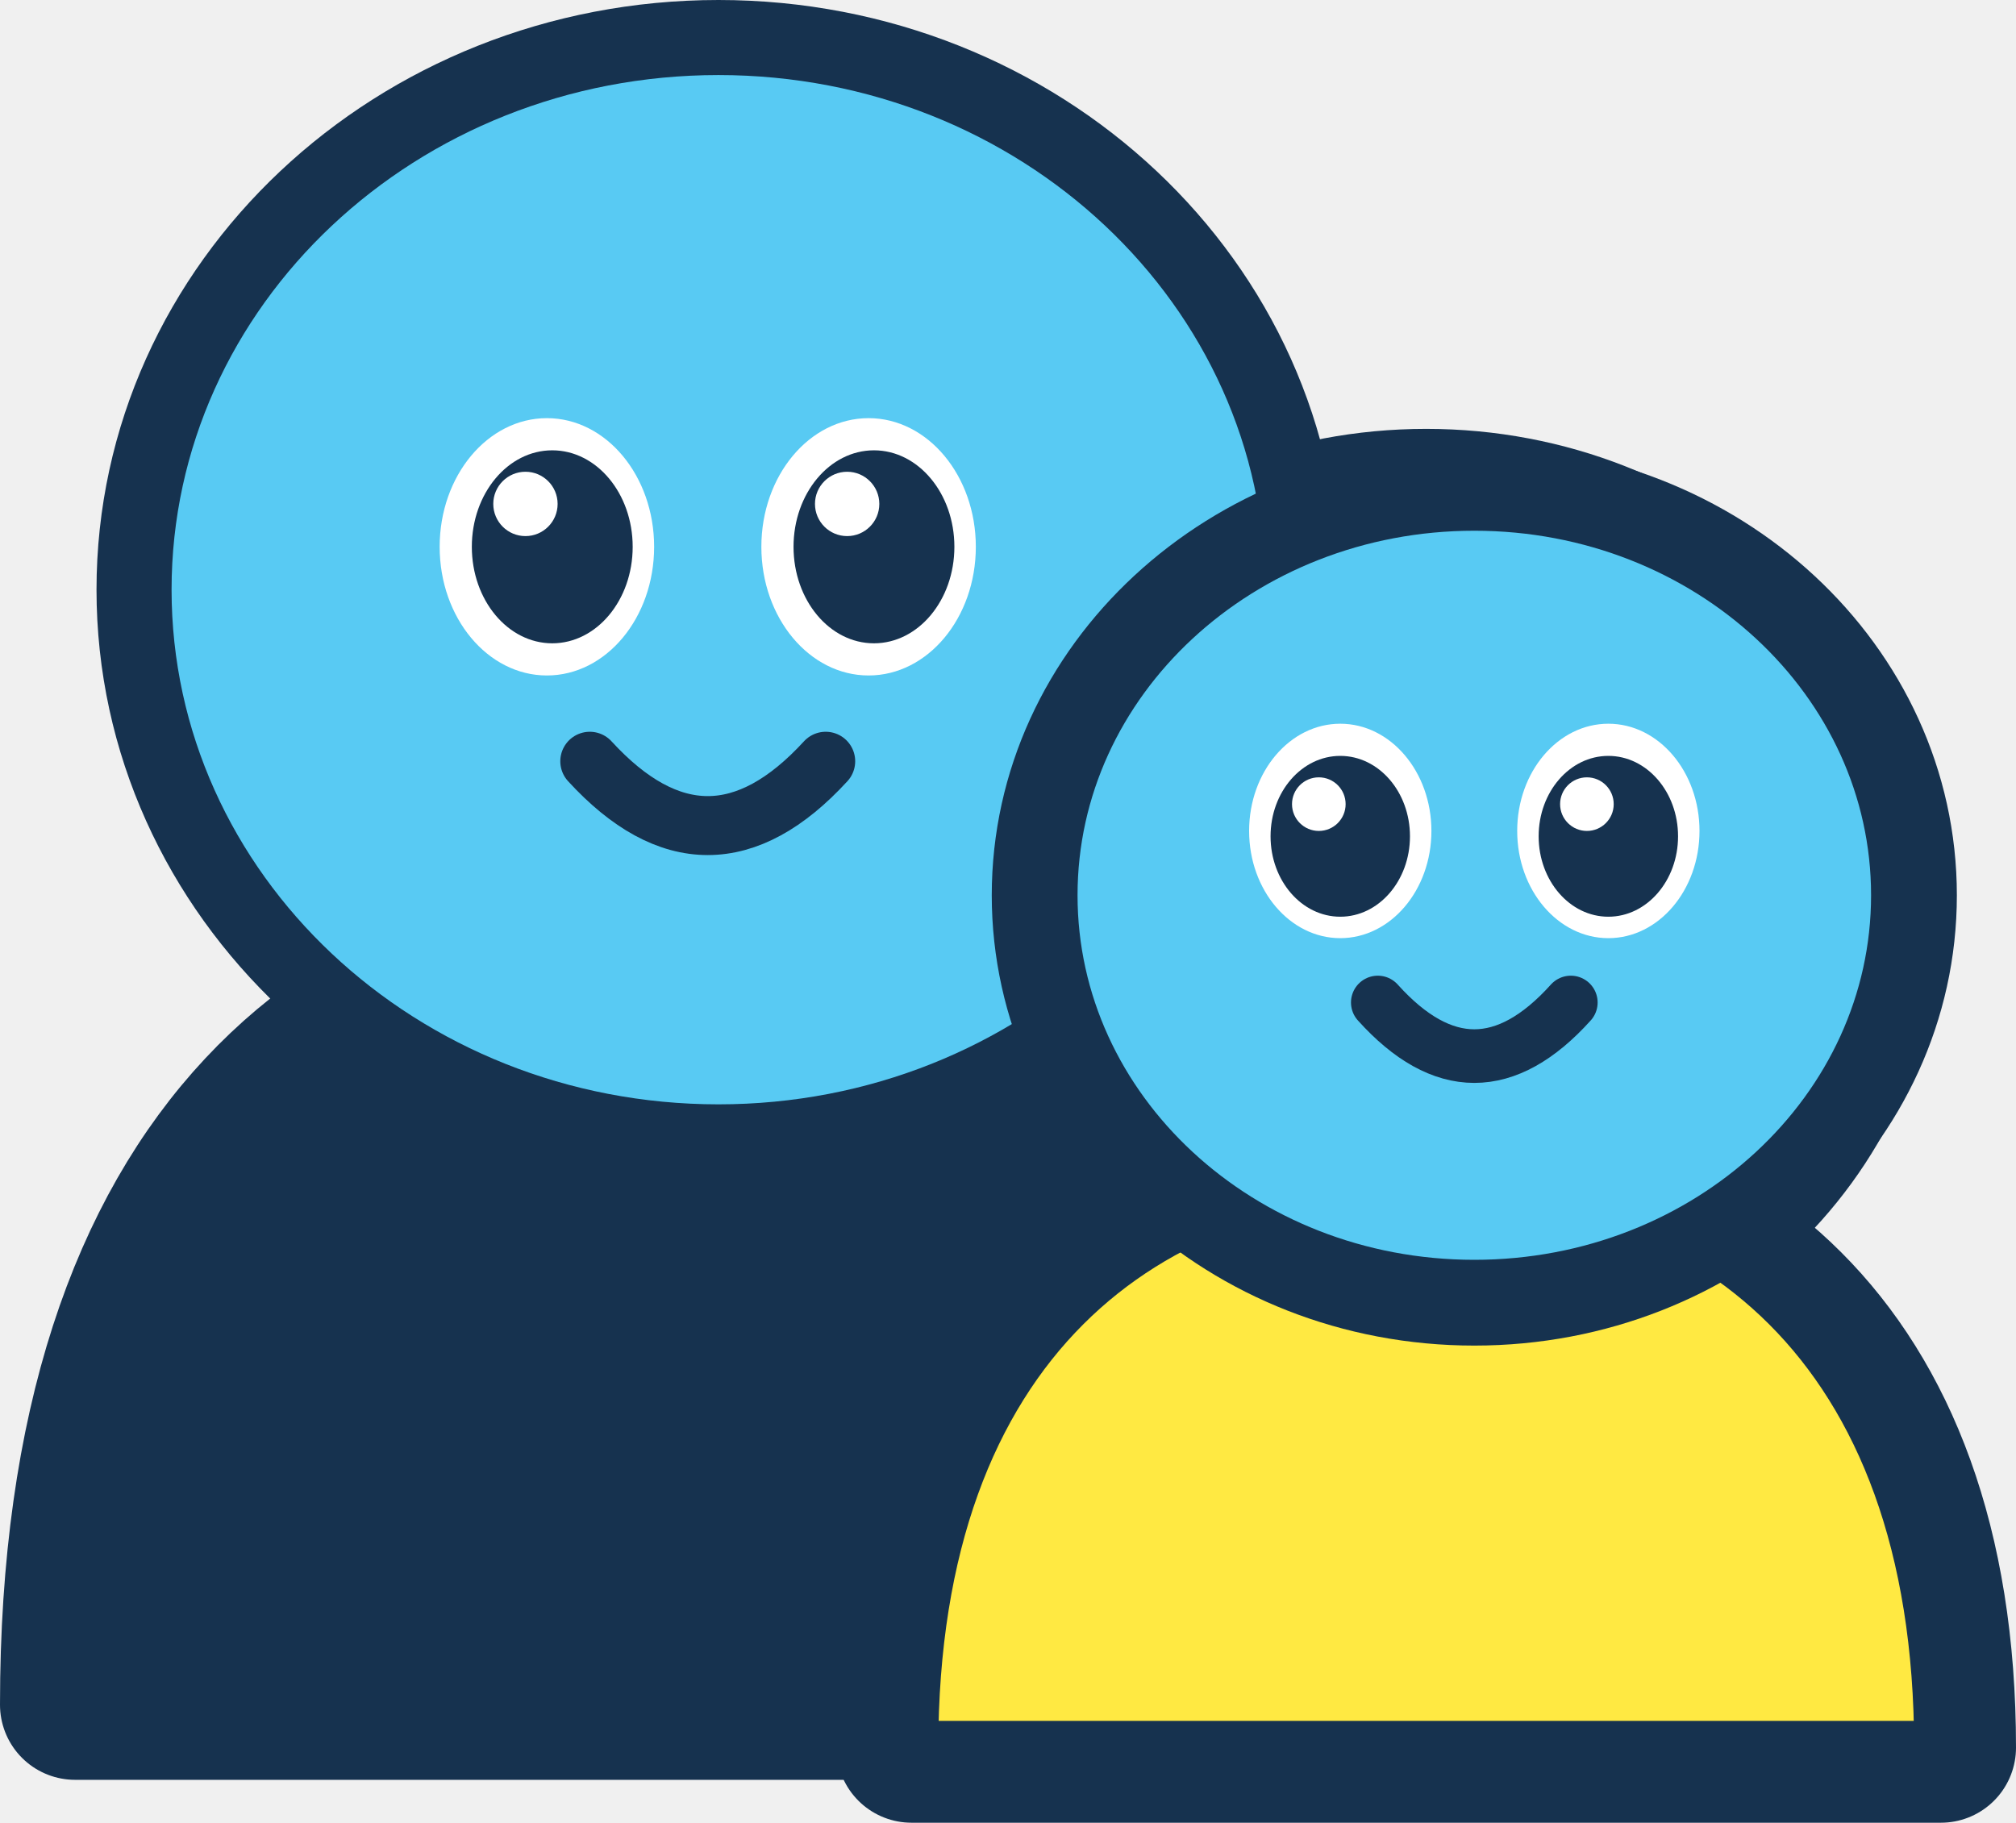
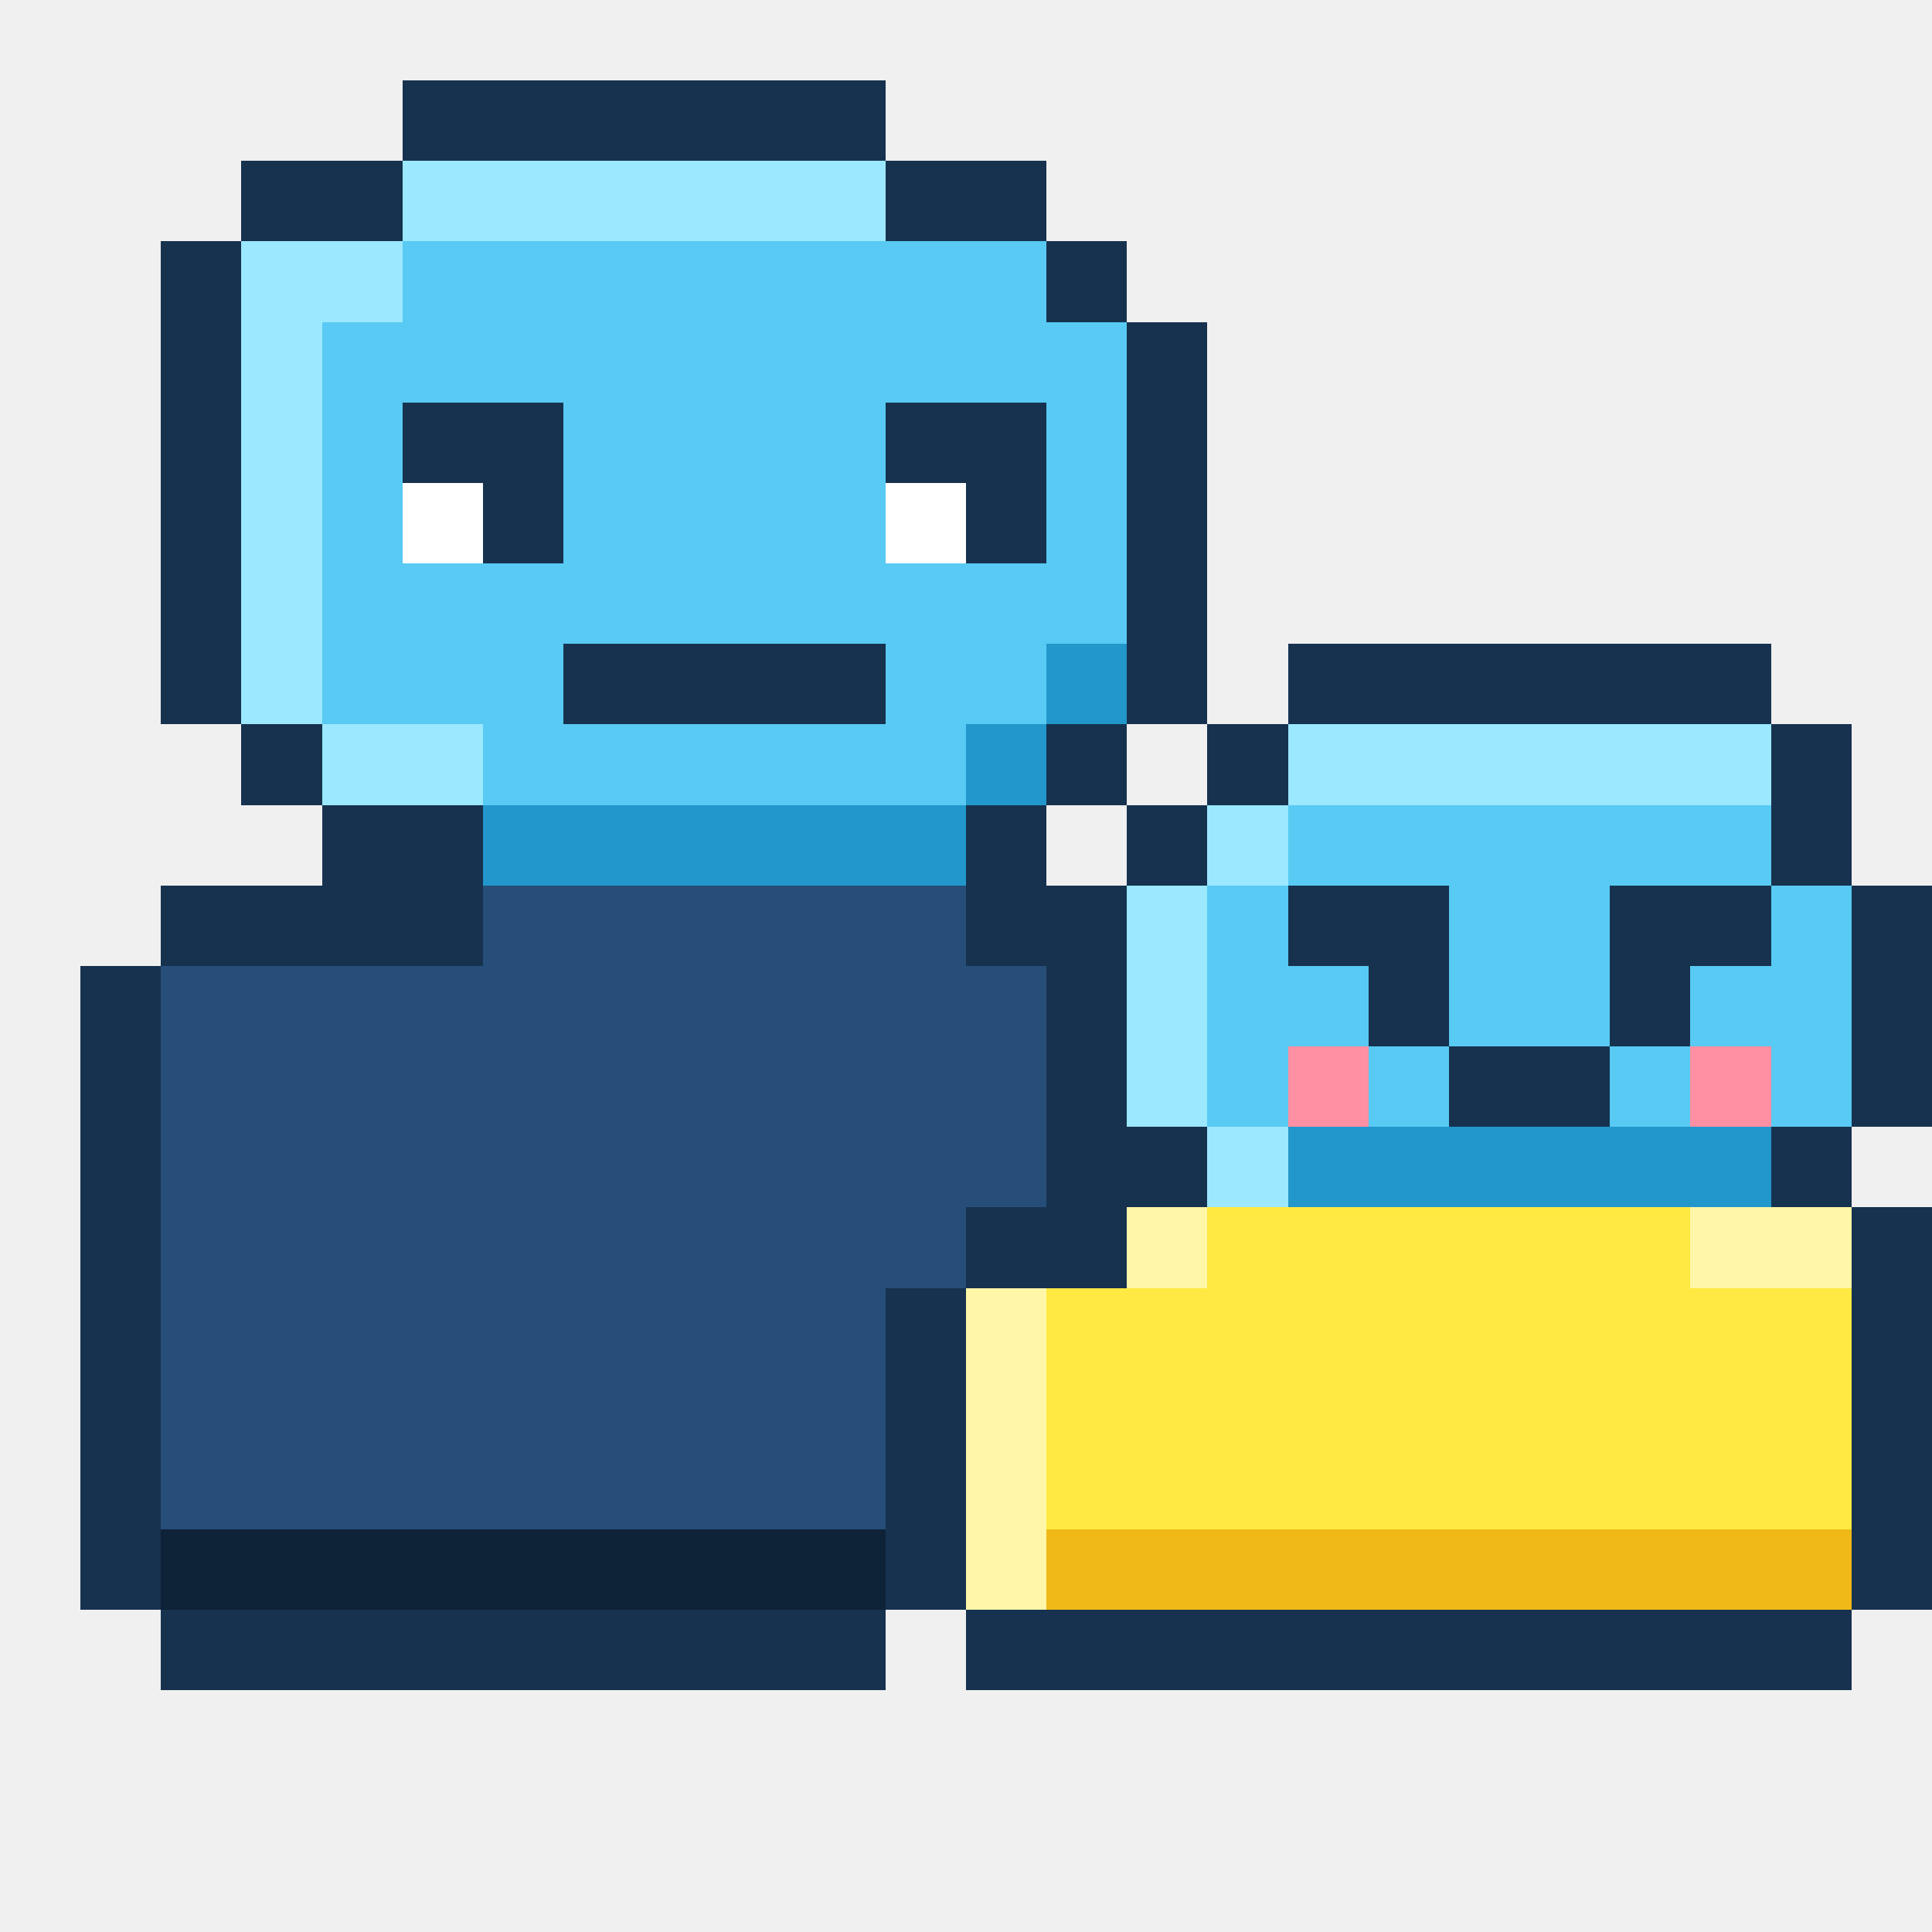
- <svg xmlns="http://www.w3.org/2000/svg" width="188" height="170" viewBox="0 0 188 170">
-   <g>
-     <g>
-       <path d="M7 159 C7 107 33 87 67 87 C101 87 127 107 127 159 Z" fill="#16324f" stroke="#16324f" stroke-width="14" stroke-linejoin="round" />
-       <ellipse cx="67" cy="55" rx="51" ry="48" fill="#16324f" stroke="#16324f" stroke-width="14" stroke-linejoin="round" />
-       <path d="M85 163 C85 125 107 109 133 109 C159 109 181 125 181 163 Z" fill="#16324f" stroke="#16324f" stroke-width="14" stroke-linejoin="round" />
-       <ellipse cx="133" cy="85" rx="41" ry="38" fill="#16324f" stroke="#16324f" stroke-width="14" stroke-linejoin="round" />
-       <path d="M7 159 C7 107 33 87 67 87 C101 87 127 107 127 159 Z" fill="#16324f" />
-       <ellipse cx="67" cy="55" rx="51" ry="48" fill="#58caf3" />
-       <ellipse cx="51" cy="51" rx="10" ry="12" fill="#ffffff" />
-       <ellipse cx="51.5" cy="51" rx="7.5" ry="9" fill="#16324f" />
-       <circle cx="49" cy="47" r="3" fill="#ffffff" />
-       <ellipse cx="81" cy="51" rx="10" ry="12" fill="#ffffff" />
-       <ellipse cx="81.5" cy="51" rx="7.5" ry="9" fill="#16324f" />
-       <circle cx="79" cy="47" r="3" fill="#ffffff" />
-       <path d="M55 71 C62.333 79 69.667 79 77 71" fill="none" stroke="#16324f" stroke-width="5.5" stroke-linecap="round" stroke-miterlimit="10" />
-       <path d="M85 163 C85 125 107 109 133 109 C159 109 181 125 181 163 Z" fill="#ffe942" stroke="#16324f" stroke-width="5" stroke-linejoin="round" />
-       <ellipse cx="137.485" cy="83.5" rx="41" ry="38" fill="#58caf3" stroke="#16324f" stroke-width="8" stroke-miterlimit="10" />
-       <ellipse cx="124.985" cy="77.5" rx="8.5" ry="10" fill="#ffffff" />
-       <ellipse cx="124.985" cy="78" rx="6.5" ry="7.5" fill="#16324f" />
-       <circle cx="122.985" cy="75" r="2.5" fill="#ffffff" />
-       <ellipse cx="149.985" cy="77.5" rx="8.5" ry="10" fill="#ffffff" />
-       <ellipse cx="149.985" cy="78" rx="6.5" ry="7.5" fill="#16324f" />
-       <circle cx="147.985" cy="75" r="2.5" fill="#ffffff" />
-       <path d="M128.485 93.5 C134.485 100.167 140.485 100.167 146.485 93.5" fill="none" stroke="#16324f" stroke-width="5" stroke-linecap="round" stroke-miterlimit="10" />
-     </g>
-   </g>
+ <svg xmlns="http://www.w3.org/2000/svg" viewBox="0 0 192 192" width="192" height="192" shape-rendering="crispEdges">
+   <rect x="40" y="8" width="48" height="8" fill="#16324f" />
+   <rect x="24" y="16" width="16" height="8" fill="#16324f" />
+   <rect x="40" y="16" width="48" height="8" fill="#9be8ff" />
+   <rect x="88" y="16" width="16" height="8" fill="#16324f" />
+   <rect x="16" y="24" width="8" height="8" fill="#16324f" />
+   <rect x="24" y="24" width="16" height="8" fill="#9be8ff" />
+   <rect x="40" y="24" width="64" height="8" fill="#58caf3" />
+   <rect x="104" y="24" width="8" height="8" fill="#16324f" />
+   <rect x="16" y="32" width="8" height="8" fill="#16324f" />
+   <rect x="24" y="32" width="8" height="8" fill="#9be8ff" />
+   <rect x="32" y="32" width="80" height="8" fill="#58caf3" />
+   <rect x="112" y="32" width="8" height="8" fill="#16324f" />
+   <rect x="16" y="40" width="8" height="8" fill="#16324f" />
+   <rect x="24" y="40" width="8" height="8" fill="#9be8ff" />
+   <rect x="32" y="40" width="8" height="8" fill="#58caf3" />
+   <rect x="40" y="40" width="16" height="8" fill="#16324f" />
+   <rect x="56" y="40" width="32" height="8" fill="#58caf3" />
+   <rect x="88" y="40" width="16" height="8" fill="#16324f" />
+   <rect x="104" y="40" width="8" height="8" fill="#58caf3" />
+   <rect x="112" y="40" width="8" height="8" fill="#16324f" />
+   <rect x="16" y="48" width="8" height="8" fill="#16324f" />
+   <rect x="24" y="48" width="8" height="8" fill="#9be8ff" />
+   <rect x="32" y="48" width="8" height="8" fill="#58caf3" />
+   <rect x="40" y="48" width="8" height="8" fill="#ffffff" />
+   <rect x="48" y="48" width="8" height="8" fill="#16324f" />
+   <rect x="56" y="48" width="32" height="8" fill="#58caf3" />
+   <rect x="88" y="48" width="8" height="8" fill="#ffffff" />
+   <rect x="96" y="48" width="8" height="8" fill="#16324f" />
+   <rect x="104" y="48" width="8" height="8" fill="#58caf3" />
+   <rect x="112" y="48" width="8" height="8" fill="#16324f" />
+   <rect x="16" y="56" width="8" height="8" fill="#16324f" />
+   <rect x="24" y="56" width="8" height="8" fill="#9be8ff" />
+   <rect x="32" y="56" width="80" height="8" fill="#58caf3" />
+   <rect x="112" y="56" width="8" height="8" fill="#16324f" />
+   <rect x="16" y="64" width="8" height="8" fill="#16324f" />
+   <rect x="24" y="64" width="8" height="8" fill="#9be8ff" />
+   <rect x="32" y="64" width="24" height="8" fill="#58caf3" />
+   <rect x="56" y="64" width="32" height="8" fill="#16324f" />
+   <rect x="88" y="64" width="16" height="8" fill="#58caf3" />
+   <rect x="104" y="64" width="8" height="8" fill="#2297cc" />
+   <rect x="112" y="64" width="8" height="8" fill="#16324f" />
+   <rect x="128" y="64" width="48" height="8" fill="#16324f" />
+   <rect x="24" y="72" width="8" height="8" fill="#16324f" />
+   <rect x="32" y="72" width="16" height="8" fill="#9be8ff" />
+   <rect x="48" y="72" width="48" height="8" fill="#58caf3" />
+   <rect x="96" y="72" width="8" height="8" fill="#2297cc" />
+   <rect x="104" y="72" width="8" height="8" fill="#16324f" />
+   <rect x="120" y="72" width="8" height="8" fill="#16324f" />
+   <rect x="128" y="72" width="48" height="8" fill="#9be8ff" />
+   <rect x="176" y="72" width="8" height="8" fill="#16324f" />
+   <rect x="32" y="80" width="16" height="8" fill="#16324f" />
+   <rect x="48" y="80" width="48" height="8" fill="#2297cc" />
+   <rect x="96" y="80" width="8" height="8" fill="#16324f" />
+   <rect x="112" y="80" width="8" height="8" fill="#16324f" />
+   <rect x="120" y="80" width="8" height="8" fill="#9be8ff" />
+   <rect x="128" y="80" width="48" height="8" fill="#58caf3" />
+   <rect x="176" y="80" width="8" height="8" fill="#16324f" />
+   <rect x="16" y="88" width="32" height="8" fill="#16324f" />
+   <rect x="48" y="88" width="48" height="8" fill="#264e78" />
+   <rect x="96" y="88" width="16" height="8" fill="#16324f" />
+   <rect x="112" y="88" width="8" height="8" fill="#9be8ff" />
+   <rect x="120" y="88" width="8" height="8" fill="#58caf3" />
+   <rect x="128" y="88" width="16" height="8" fill="#16324f" />
+   <rect x="144" y="88" width="16" height="8" fill="#58caf3" />
+   <rect x="160" y="88" width="16" height="8" fill="#16324f" />
+   <rect x="176" y="88" width="8" height="8" fill="#58caf3" />
+   <rect x="184" y="88" width="8" height="8" fill="#16324f" />
+   <rect x="8" y="96" width="8" height="8" fill="#16324f" />
+   <rect x="16" y="96" width="88" height="8" fill="#264e78" />
+   <rect x="104" y="96" width="8" height="8" fill="#16324f" />
+   <rect x="112" y="96" width="8" height="8" fill="#9be8ff" />
+   <rect x="120" y="96" width="16" height="8" fill="#58caf3" />
+   <rect x="136" y="96" width="8" height="8" fill="#16324f" />
+   <rect x="144" y="96" width="16" height="8" fill="#58caf3" />
+   <rect x="160" y="96" width="8" height="8" fill="#16324f" />
+   <rect x="168" y="96" width="16" height="8" fill="#58caf3" />
+   <rect x="184" y="96" width="8" height="8" fill="#16324f" />
+   <rect x="8" y="104" width="8" height="8" fill="#16324f" />
+   <rect x="16" y="104" width="88" height="8" fill="#264e78" />
+   <rect x="104" y="104" width="8" height="8" fill="#16324f" />
+   <rect x="112" y="104" width="8" height="8" fill="#9be8ff" />
+   <rect x="120" y="104" width="8" height="8" fill="#58caf3" />
+   <rect x="128" y="104" width="8" height="8" fill="#ff8fa3" />
+   <rect x="136" y="104" width="8" height="8" fill="#58caf3" />
+   <rect x="144" y="104" width="16" height="8" fill="#16324f" />
+   <rect x="160" y="104" width="8" height="8" fill="#58caf3" />
+   <rect x="168" y="104" width="8" height="8" fill="#ff8fa3" />
+   <rect x="176" y="104" width="8" height="8" fill="#58caf3" />
+   <rect x="184" y="104" width="8" height="8" fill="#16324f" />
+   <rect x="8" y="112" width="8" height="8" fill="#16324f" />
+   <rect x="16" y="112" width="88" height="8" fill="#264e78" />
+   <rect x="104" y="112" width="16" height="8" fill="#16324f" />
+   <rect x="120" y="112" width="8" height="8" fill="#9be8ff" />
+   <rect x="128" y="112" width="48" height="8" fill="#2297cc" />
+   <rect x="176" y="112" width="8" height="8" fill="#16324f" />
+   <rect x="8" y="120" width="8" height="8" fill="#16324f" />
+   <rect x="16" y="120" width="80" height="8" fill="#264e78" />
+   <rect x="96" y="120" width="16" height="8" fill="#16324f" />
+   <rect x="112" y="120" width="8" height="8" fill="#fff6a8" />
+   <rect x="120" y="120" width="48" height="8" fill="#ffe942" />
+   <rect x="168" y="120" width="16" height="8" fill="#fff6a8" />
+   <rect x="184" y="120" width="8" height="8" fill="#16324f" />
+   <rect x="8" y="128" width="8" height="8" fill="#16324f" />
+   <rect x="16" y="128" width="72" height="8" fill="#264e78" />
+   <rect x="88" y="128" width="8" height="8" fill="#16324f" />
+   <rect x="96" y="128" width="8" height="8" fill="#fff6a8" />
+   <rect x="104" y="128" width="80" height="8" fill="#ffe942" />
+   <rect x="184" y="128" width="8" height="8" fill="#16324f" />
+   <rect x="8" y="136" width="8" height="8" fill="#16324f" />
+   <rect x="16" y="136" width="72" height="8" fill="#264e78" />
+   <rect x="88" y="136" width="8" height="8" fill="#16324f" />
+   <rect x="96" y="136" width="8" height="8" fill="#fff6a8" />
+   <rect x="104" y="136" width="80" height="8" fill="#ffe942" />
+   <rect x="184" y="136" width="8" height="8" fill="#16324f" />
+   <rect x="8" y="144" width="8" height="8" fill="#16324f" />
+   <rect x="16" y="144" width="72" height="8" fill="#264e78" />
+   <rect x="88" y="144" width="8" height="8" fill="#16324f" />
+   <rect x="96" y="144" width="8" height="8" fill="#fff6a8" />
+   <rect x="104" y="144" width="80" height="8" fill="#ffe942" />
+   <rect x="184" y="144" width="8" height="8" fill="#16324f" />
+   <rect x="8" y="152" width="8" height="8" fill="#16324f" />
+   <rect x="16" y="152" width="72" height="8" fill="#0e2238" />
+   <rect x="88" y="152" width="8" height="8" fill="#16324f" />
+   <rect x="96" y="152" width="8" height="8" fill="#fff6a8" />
+   <rect x="104" y="152" width="80" height="8" fill="#f0b917" />
+   <rect x="184" y="152" width="8" height="8" fill="#16324f" />
+   <rect x="16" y="160" width="72" height="8" fill="#16324f" />
+   <rect x="96" y="160" width="88" height="8" fill="#16324f" />
</svg>
